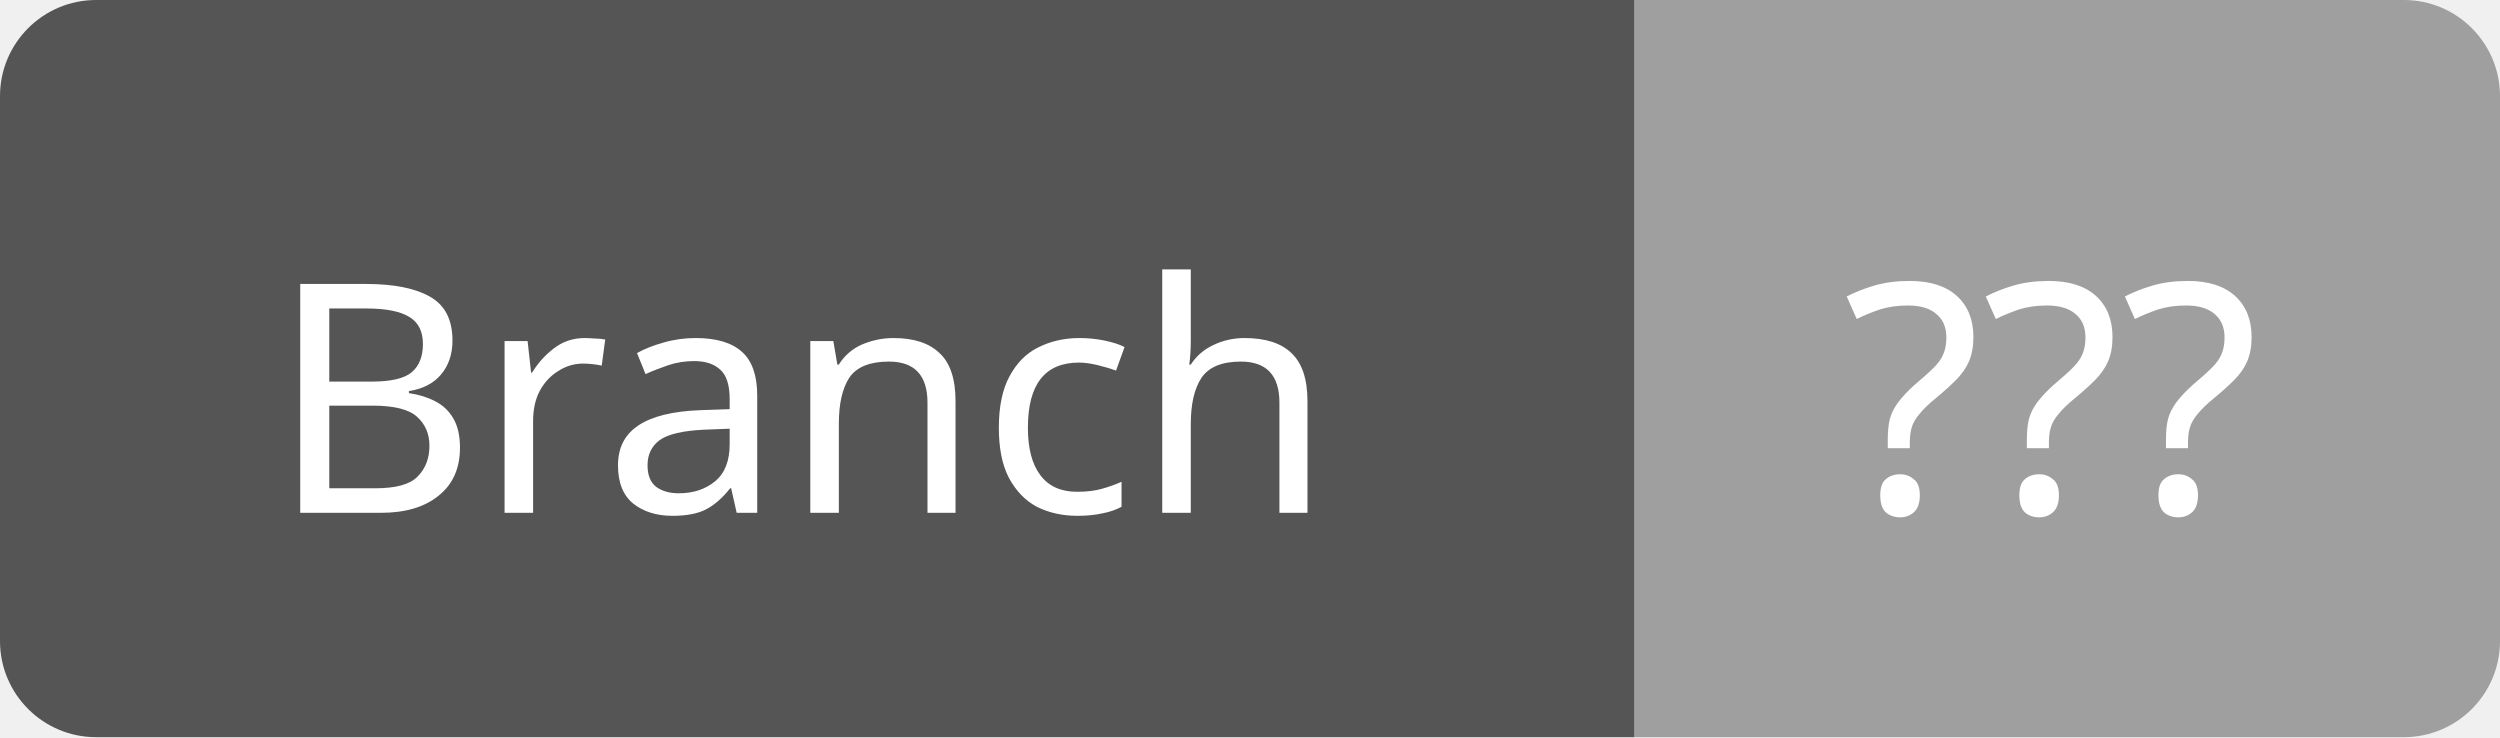
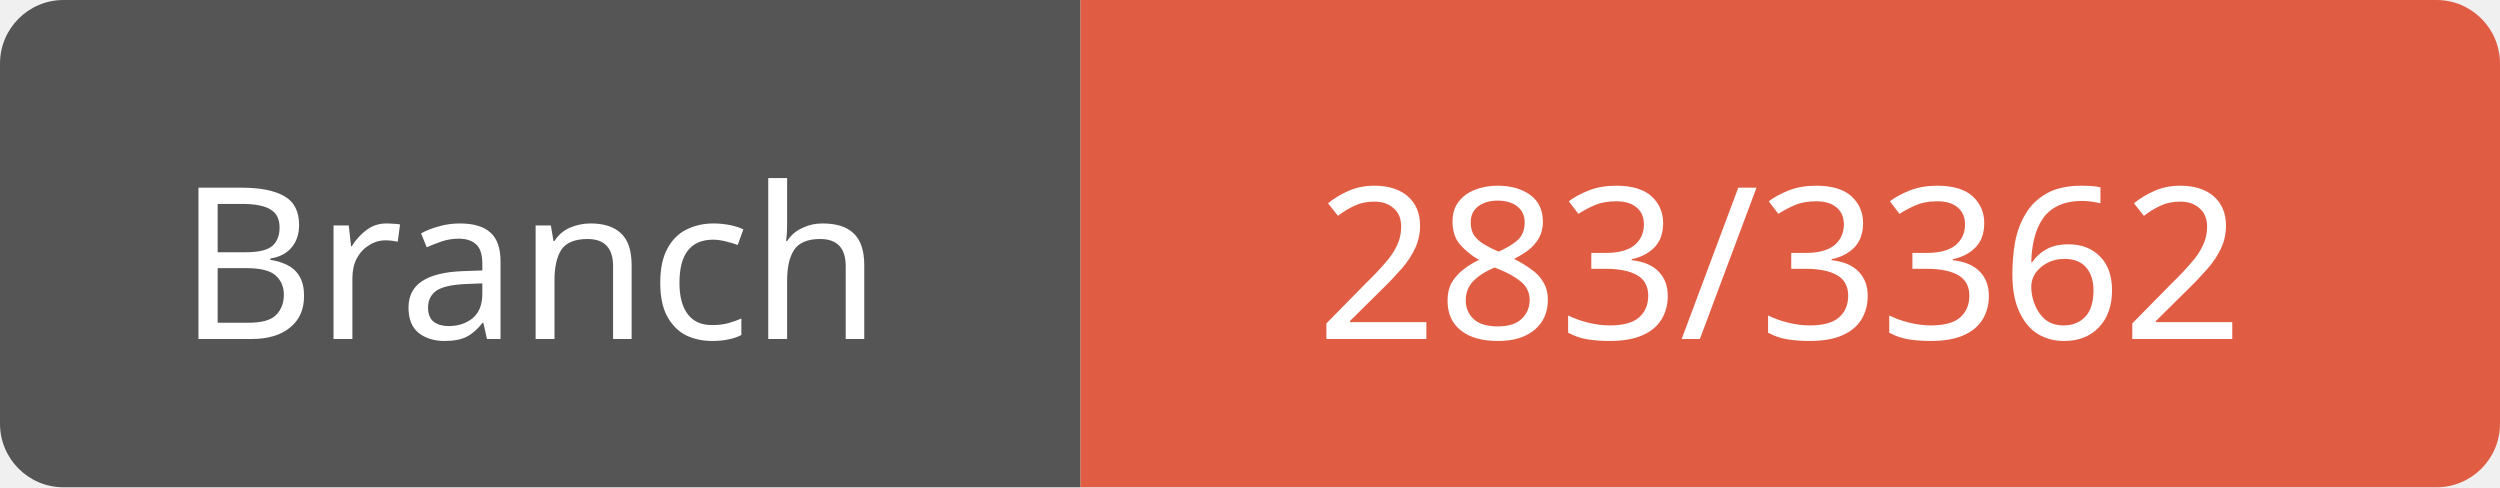
- <svg xmlns="http://www.w3.org/2000/svg" width="78" height="23">
+ <svg xmlns="http://www.w3.org/2000/svg" width="118" height="23">
  <path d="M3,0 h45 h3 v23 h-3 h-45 a3,3 0 0 1 -3,-3 v-17 a3,3 0 0 1 3,-3 z" fill="#555" />
-   <path d="M54,0 h21 a3,3 0 0 1 3,3 v17 a3,3 0 0 1 -3,3 h-21 h-3 v-23 h3 z" fill="#9f9f9f" />
+   <path d="M54,0 h61 a3,3 0 0 1 3,3 v17 a3,3 0 0 1 -3,3 h-61 h-3 v-23 h3 z" fill="#e05d44" />
  <text x="25" y="16" fill="#fff" font-family="Verdana" font-size="10" text-anchor="middle">Branch</text>
-   <text x="64" y="16" fill="#fff" font-family="Verdana" font-size="10" text-anchor="middle">???</text>
+   <text x="84" y="16" fill="#fff" font-family="Verdana" font-size="10" text-anchor="middle">283/3362</text>
</svg>
